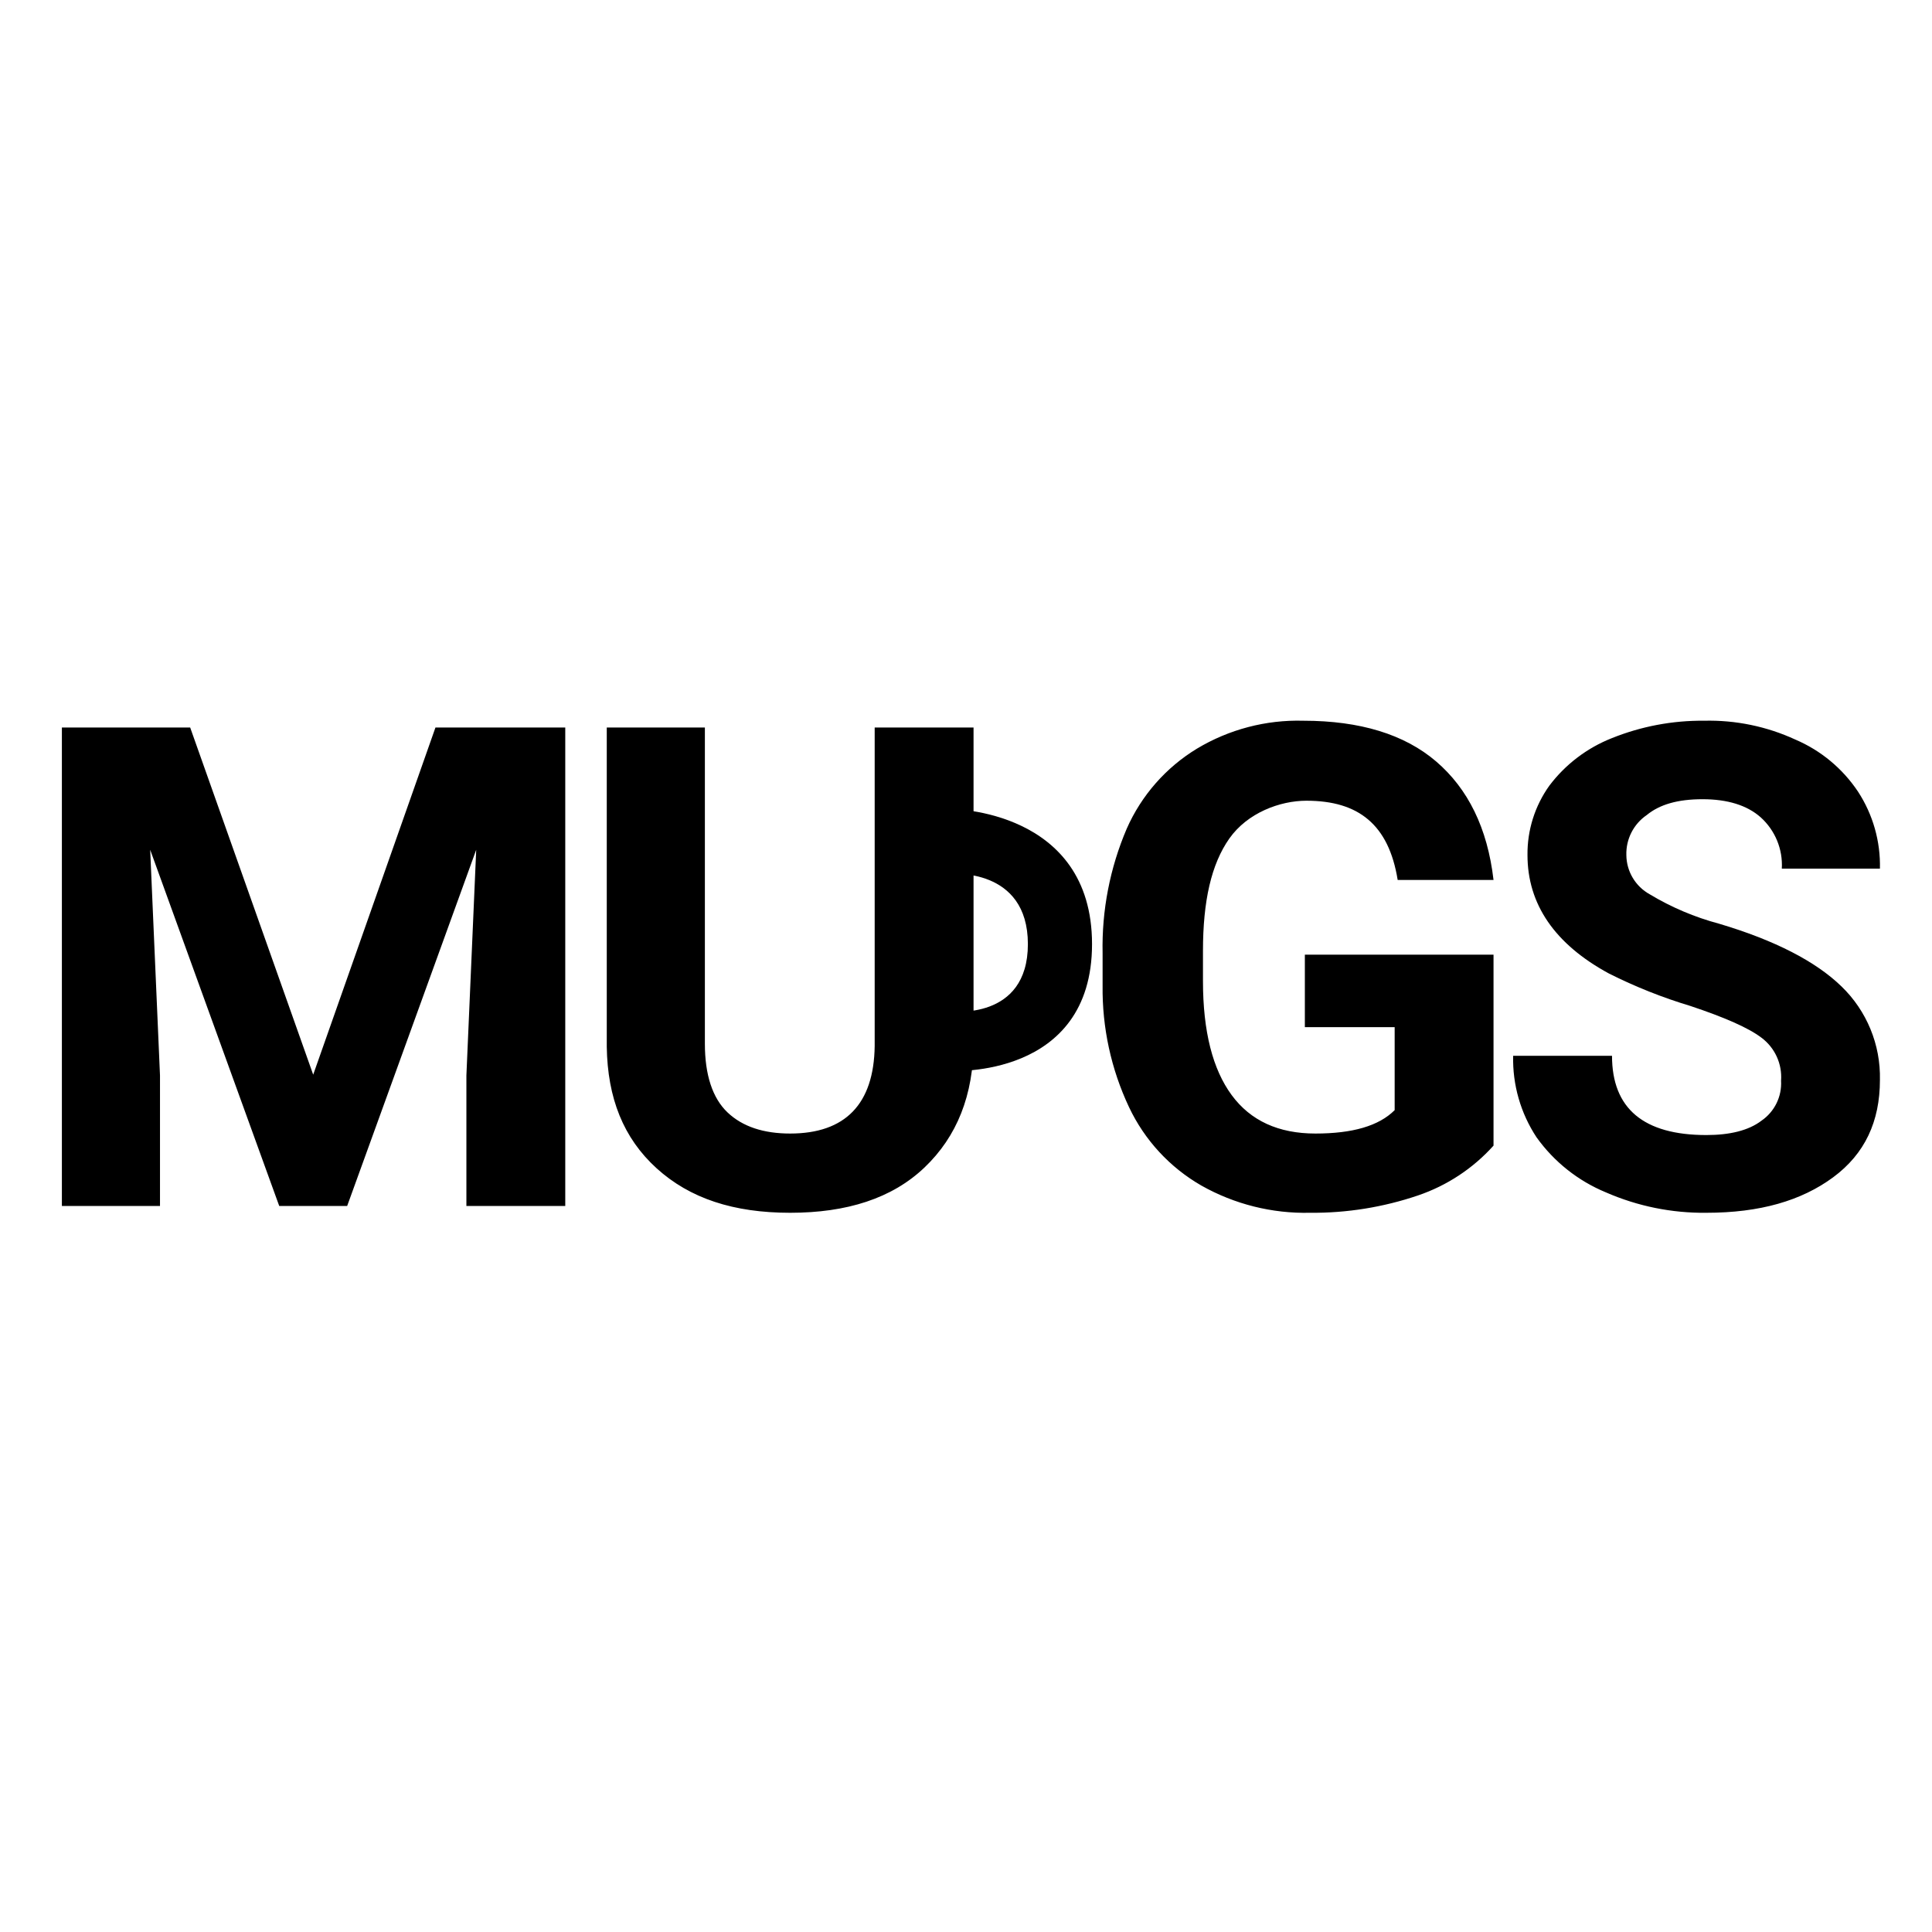
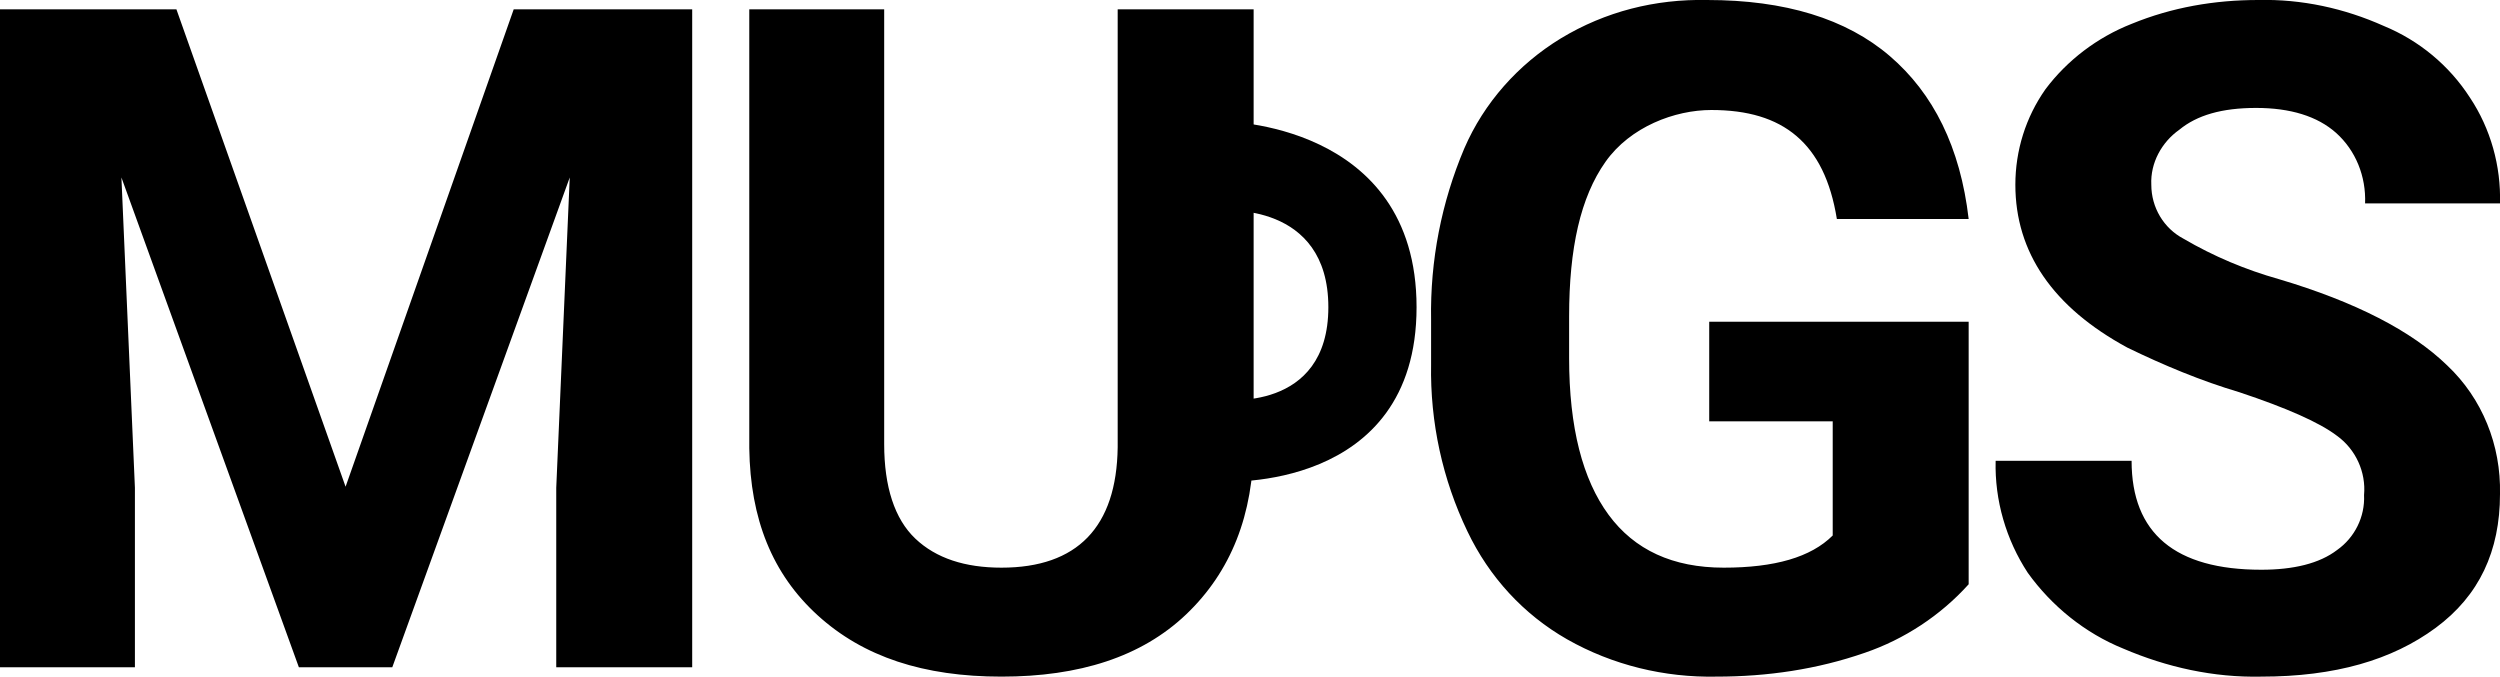
- <svg xmlns="http://www.w3.org/2000/svg" width="256" height="256" viewBox="0 0 256 256">
-   <path d="M25.2 96.4l16.3 46 16.2-46h17.2v63.4H61.8v-17.3l1.3-29.9L46 159.8h-9l-17.1-47.2 1.3 29.9v17.3h-13V96.4zm103.8 0v41.8c0 6.9-2.2 12.4-6.5 16.5s-10.3 6-17.8 6-13.3-1.9-17.7-5.9-6.5-9.3-6.6-16.1V96.4h13v41.9c0 4.1 1 7.2 3 9.1s4.8 2.8 8.3 2.8c7.3 0 11.1-3.9 11.2-11.6V96.4zm68.9 55.4a23.7 23.7 0 0 1-10 6.6 43.3 43.3 0 0 1-14.3 2.3 28 28 0 0 1-14.4-3.6 23.6 23.6 0 0 1-9.6-10.4 36.7 36.7 0 0 1-3.5-16.1v-4.3a39.8 39.8 0 0 1 3.2-16.5 23.5 23.5 0 0 1 9.3-10.6 26 26 0 0 1 14.1-3.7c7.5 0 13.4 1.8 17.6 5.4s6.8 8.8 7.6 15.7h-12.7c-.6-3.7-1.9-6.3-3.9-8s-4.7-2.5-8.2-2.5-7.8 1.6-10.2 5-3.5 8.3-3.5 14.9v4c0 6.7 1.3 11.7 3.8 15.1s6.2 5.1 11.1 5.1 8.4-1 10.5-3.1v-11h-11.9v-9.6h25zm38.1-8.6a6.5 6.5 0 0 0-2.6-5.7c-1.7-1.3-4.9-2.7-9.4-4.2a67 67 0 0 1-10.8-4.3c-7.2-3.9-10.8-9.2-10.8-15.7a15.5 15.5 0 0 1 2.9-9.2 19.2 19.2 0 0 1 8.3-6.3 31.9 31.9 0 0 1 12.2-2.3 27.3 27.3 0 0 1 12.1 2.5 18.9 18.9 0 0 1 8.3 6.9 17.9 17.9 0 0 1 2.9 10.2h-13a8.5 8.5 0 0 0-2.8-6.8c-1.8-1.6-4.4-2.4-7.7-2.4s-5.7.7-7.4 2.1a6.2 6.2 0 0 0-2.7 5.3 6 6 0 0 0 3.1 5.2 35.6 35.6 0 0 0 9.2 3.9c7.4 2.2 12.8 5 16.2 8.3a16.7 16.7 0 0 1 5.1 12.4c0 5.5-2 9.8-6.2 12.9s-9.7 4.7-16.8 4.7a32.3 32.3 0 0 1-13.3-2.7 21.3 21.3 0 0 1-9.2-7.3 18.8 18.8 0 0 1-3.1-10.8h13.1c0 7 4.2 10.5 12.5 10.5 3.1 0 5.6-.6 7.3-1.9a6 6 0 0 0 2.6-5.3z" />
-   <path d="M126 115.8s10.2-.9 10.2 9.3S126 134 126 134v7.9s18.7 1.1 18.7-16.8-18.7-17.9-18.7-17.9z" />
+ <svg xmlns="http://www.w3.org/2000/svg" version="1.1" id="Layer_1" x="0px" y="0px" viewBox="0 0 240.9 65.2" style="enable-background:new 0 0 240.9 65.2;" xml:space="preserve">
+   <path d="M17,0.9l16.3,46l16.2-46h17.2v63.4H53.6V47l1.3-29.9L37.8,64.3h-9L11.7,17.1L13,47v17.3H0V0.9H17z M120.8,0.9v41.8  c0,6.9-2.2,12.4-6.5,16.5s-10.3,6-17.8,6s-13.3-1.9-17.7-5.9s-6.5-9.3-6.6-16.1V0.9h13v41.9c0,4.1,1,7.2,3,9.1s4.8,2.8,8.3,2.8  c7.3,0,11.1-3.9,11.2-11.6V0.9H120.8z M189.7,56.3c-2.7,3-6.2,5.3-10,6.6c-4.6,1.6-9.4,2.3-14.3,2.3c-5,0.1-10-1.1-14.4-3.6  c-4.2-2.4-7.5-6-9.6-10.4c-2.4-5-3.6-10.5-3.5-16.1v-4.3c-0.1-5.7,1-11.3,3.2-16.5c1.9-4.4,5.2-8.1,9.3-10.6  c4.3-2.6,9.1-3.8,14.1-3.7c7.5,0,13.4,1.8,17.6,5.4s6.8,8.8,7.6,15.7H177c-0.6-3.7-1.9-6.3-3.9-8s-4.7-2.5-8.2-2.5s-7.8,1.6-10.2,5  s-3.5,8.3-3.5,14.9v4c0,6.7,1.3,11.7,3.8,15.1s6.2,5.1,11.1,5.1s8.4-1,10.5-3.1v-11h-11.9V31h25L189.7,56.3z M227.8,47.7  c0.2-2.2-0.8-4.4-2.6-5.7c-1.7-1.3-4.9-2.7-9.4-4.2c-3.7-1.1-7.3-2.6-10.8-4.3c-7.2-3.9-10.8-9.2-10.8-15.7c0-3.3,1-6.5,2.9-9.2  c2.1-2.8,5-5,8.3-6.3c3.9-1.6,8-2.3,12.2-2.3c4.2-0.1,8.3,0.8,12.1,2.5c3.4,1.4,6.3,3.8,8.3,6.9c2,3,3,6.6,2.9,10.2h-13  c0.1-2.6-0.9-5.1-2.8-6.8c-1.8-1.6-4.4-2.4-7.7-2.4s-5.7,0.7-7.4,2.1c-1.7,1.2-2.8,3.2-2.7,5.3c0,2.2,1.2,4.2,3.1,5.2  c2.9,1.7,6,3,9.2,3.9c7.4,2.2,12.8,5,16.2,8.3c3.4,3.2,5.2,7.7,5.1,12.4c0,5.5-2,9.8-6.2,12.9s-9.7,4.7-16.8,4.7  c-4.6,0.1-9.1-0.9-13.3-2.7c-3.7-1.5-6.9-4.1-9.2-7.3c-2.1-3.2-3.2-7-3.1-10.8h13.1c0,7,4.2,10.5,12.5,10.5c3.1,0,5.6-0.6,7.3-1.9  C226.9,51.8,227.9,49.8,227.8,47.7L227.8,47.7z" />
+   <path d="M117.8,20.3c0,0,10.2-0.9,10.2,9.3s-10.2,8.9-10.2,8.9v7.9c0,0,18.7,1.1,18.7-16.8s-18.7-17.9-18.7-17.9V20.3z" />
</svg>
